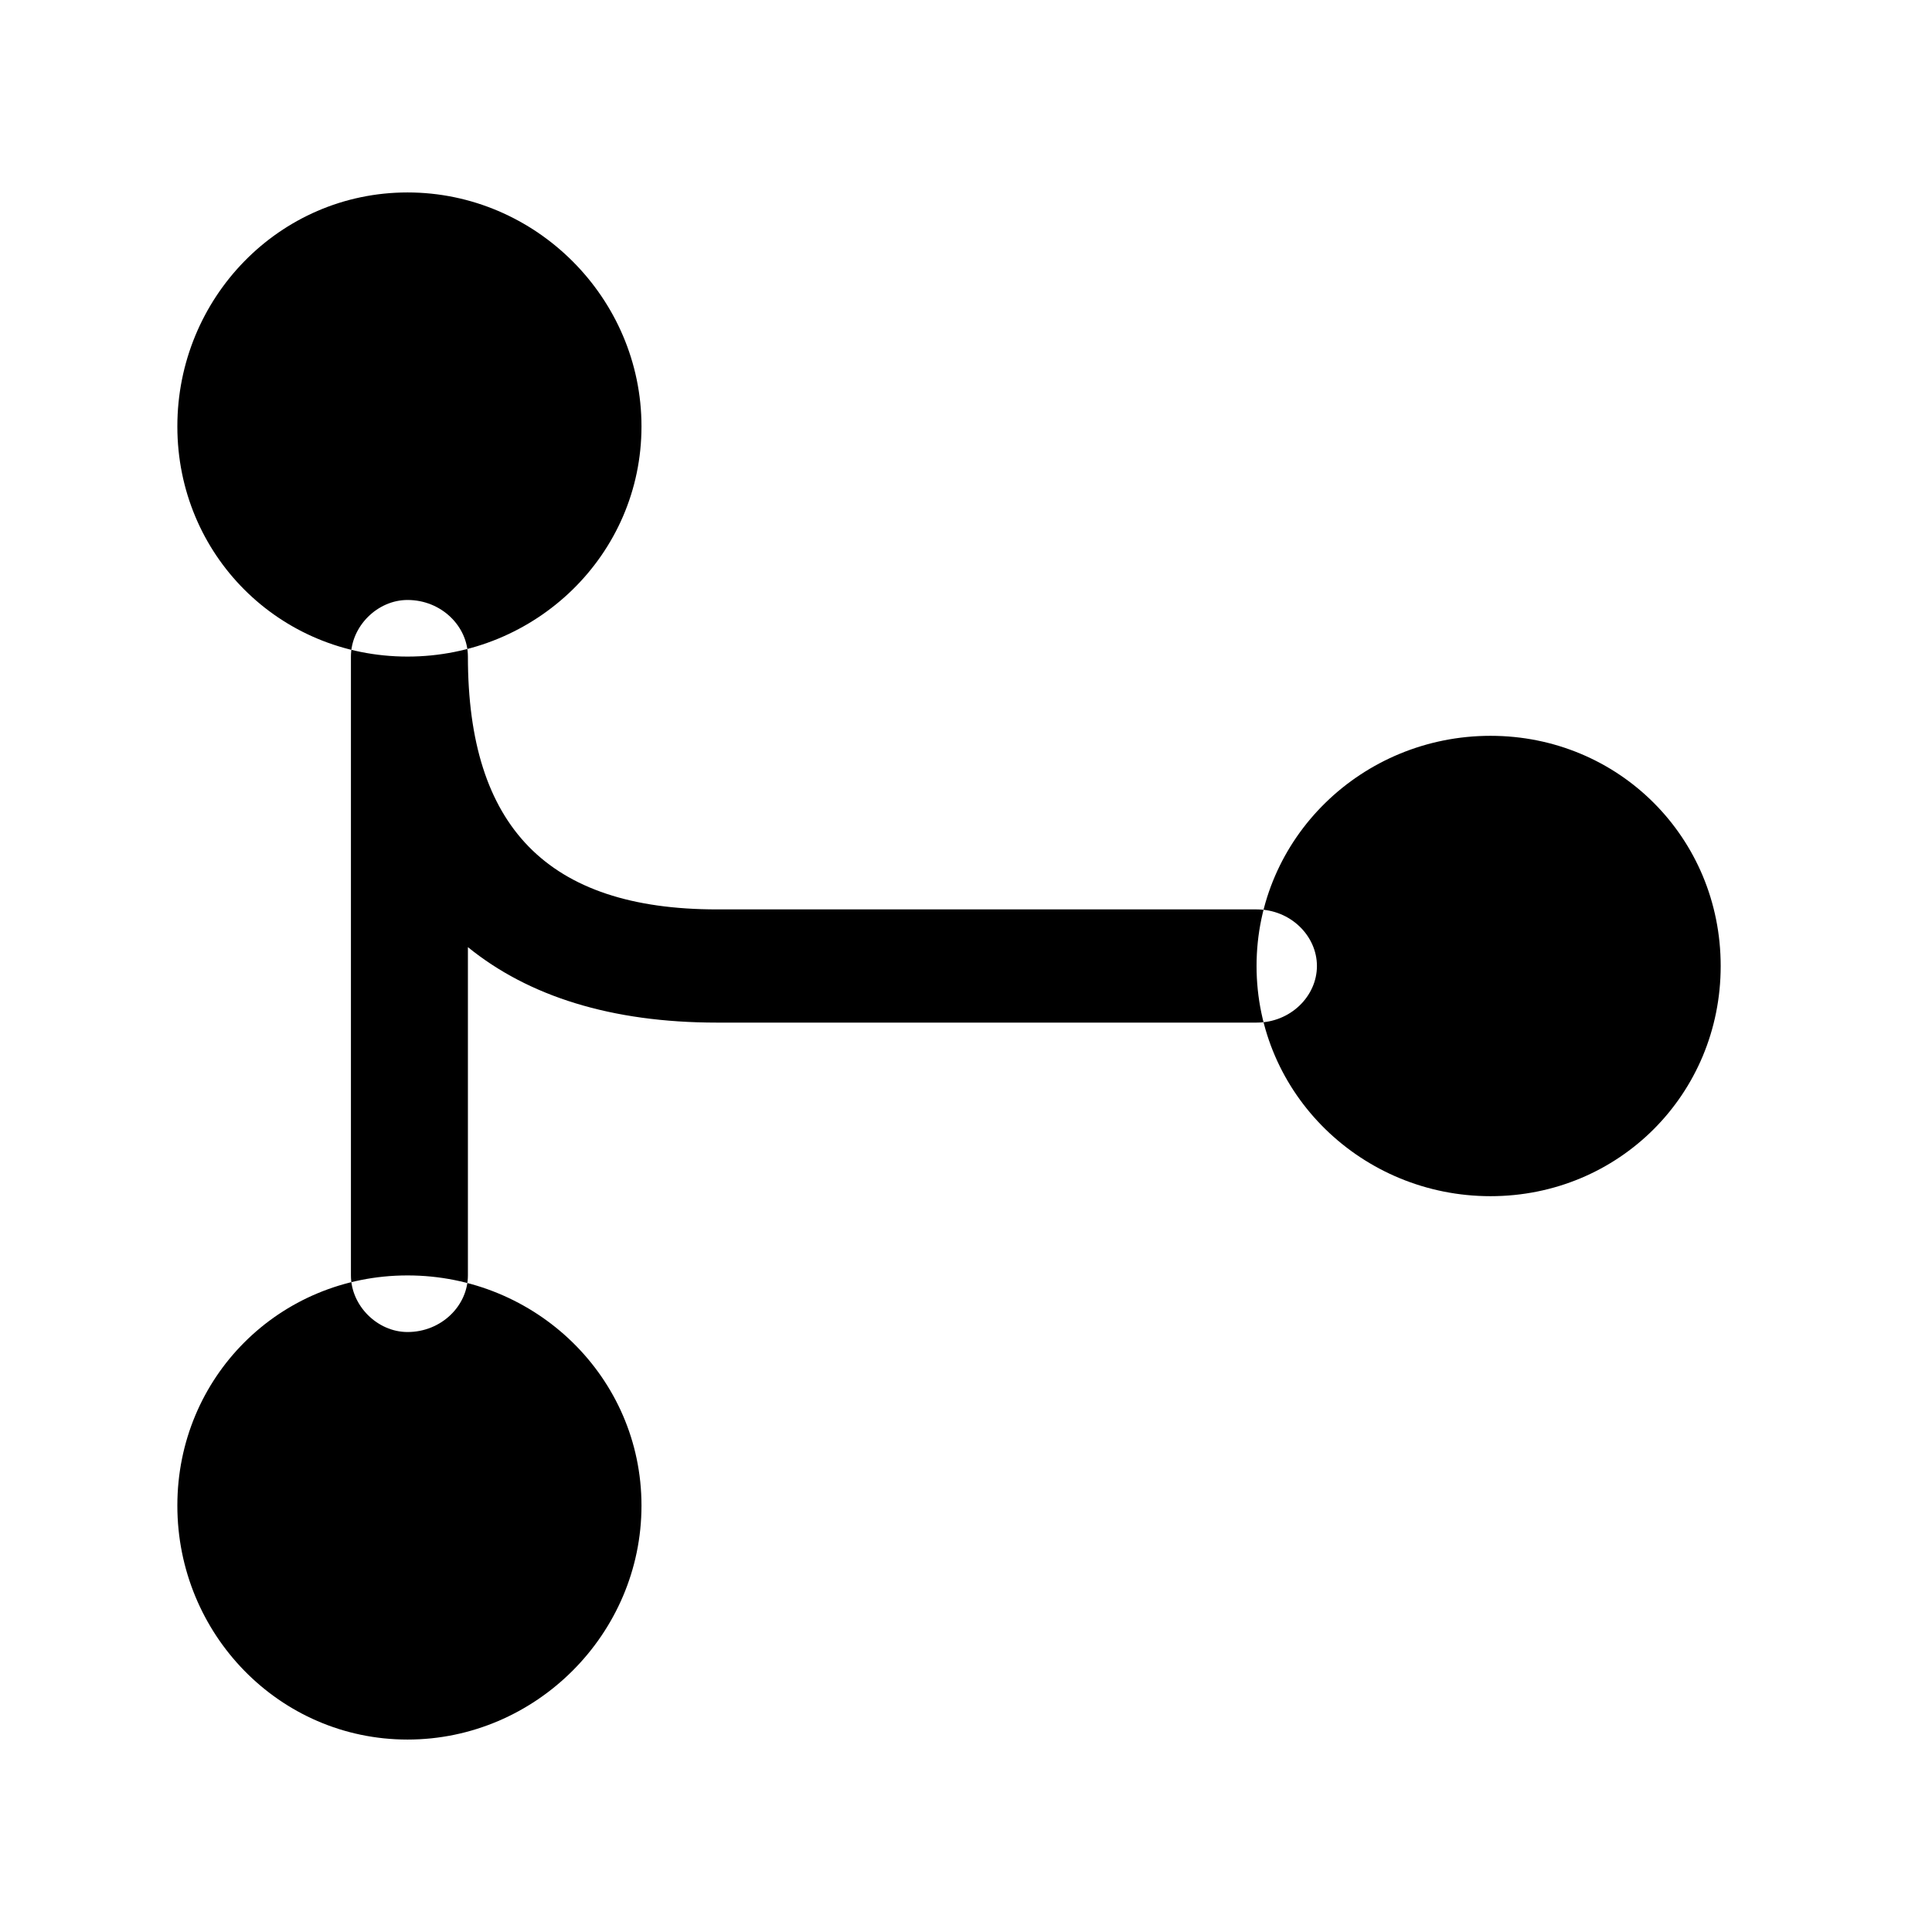
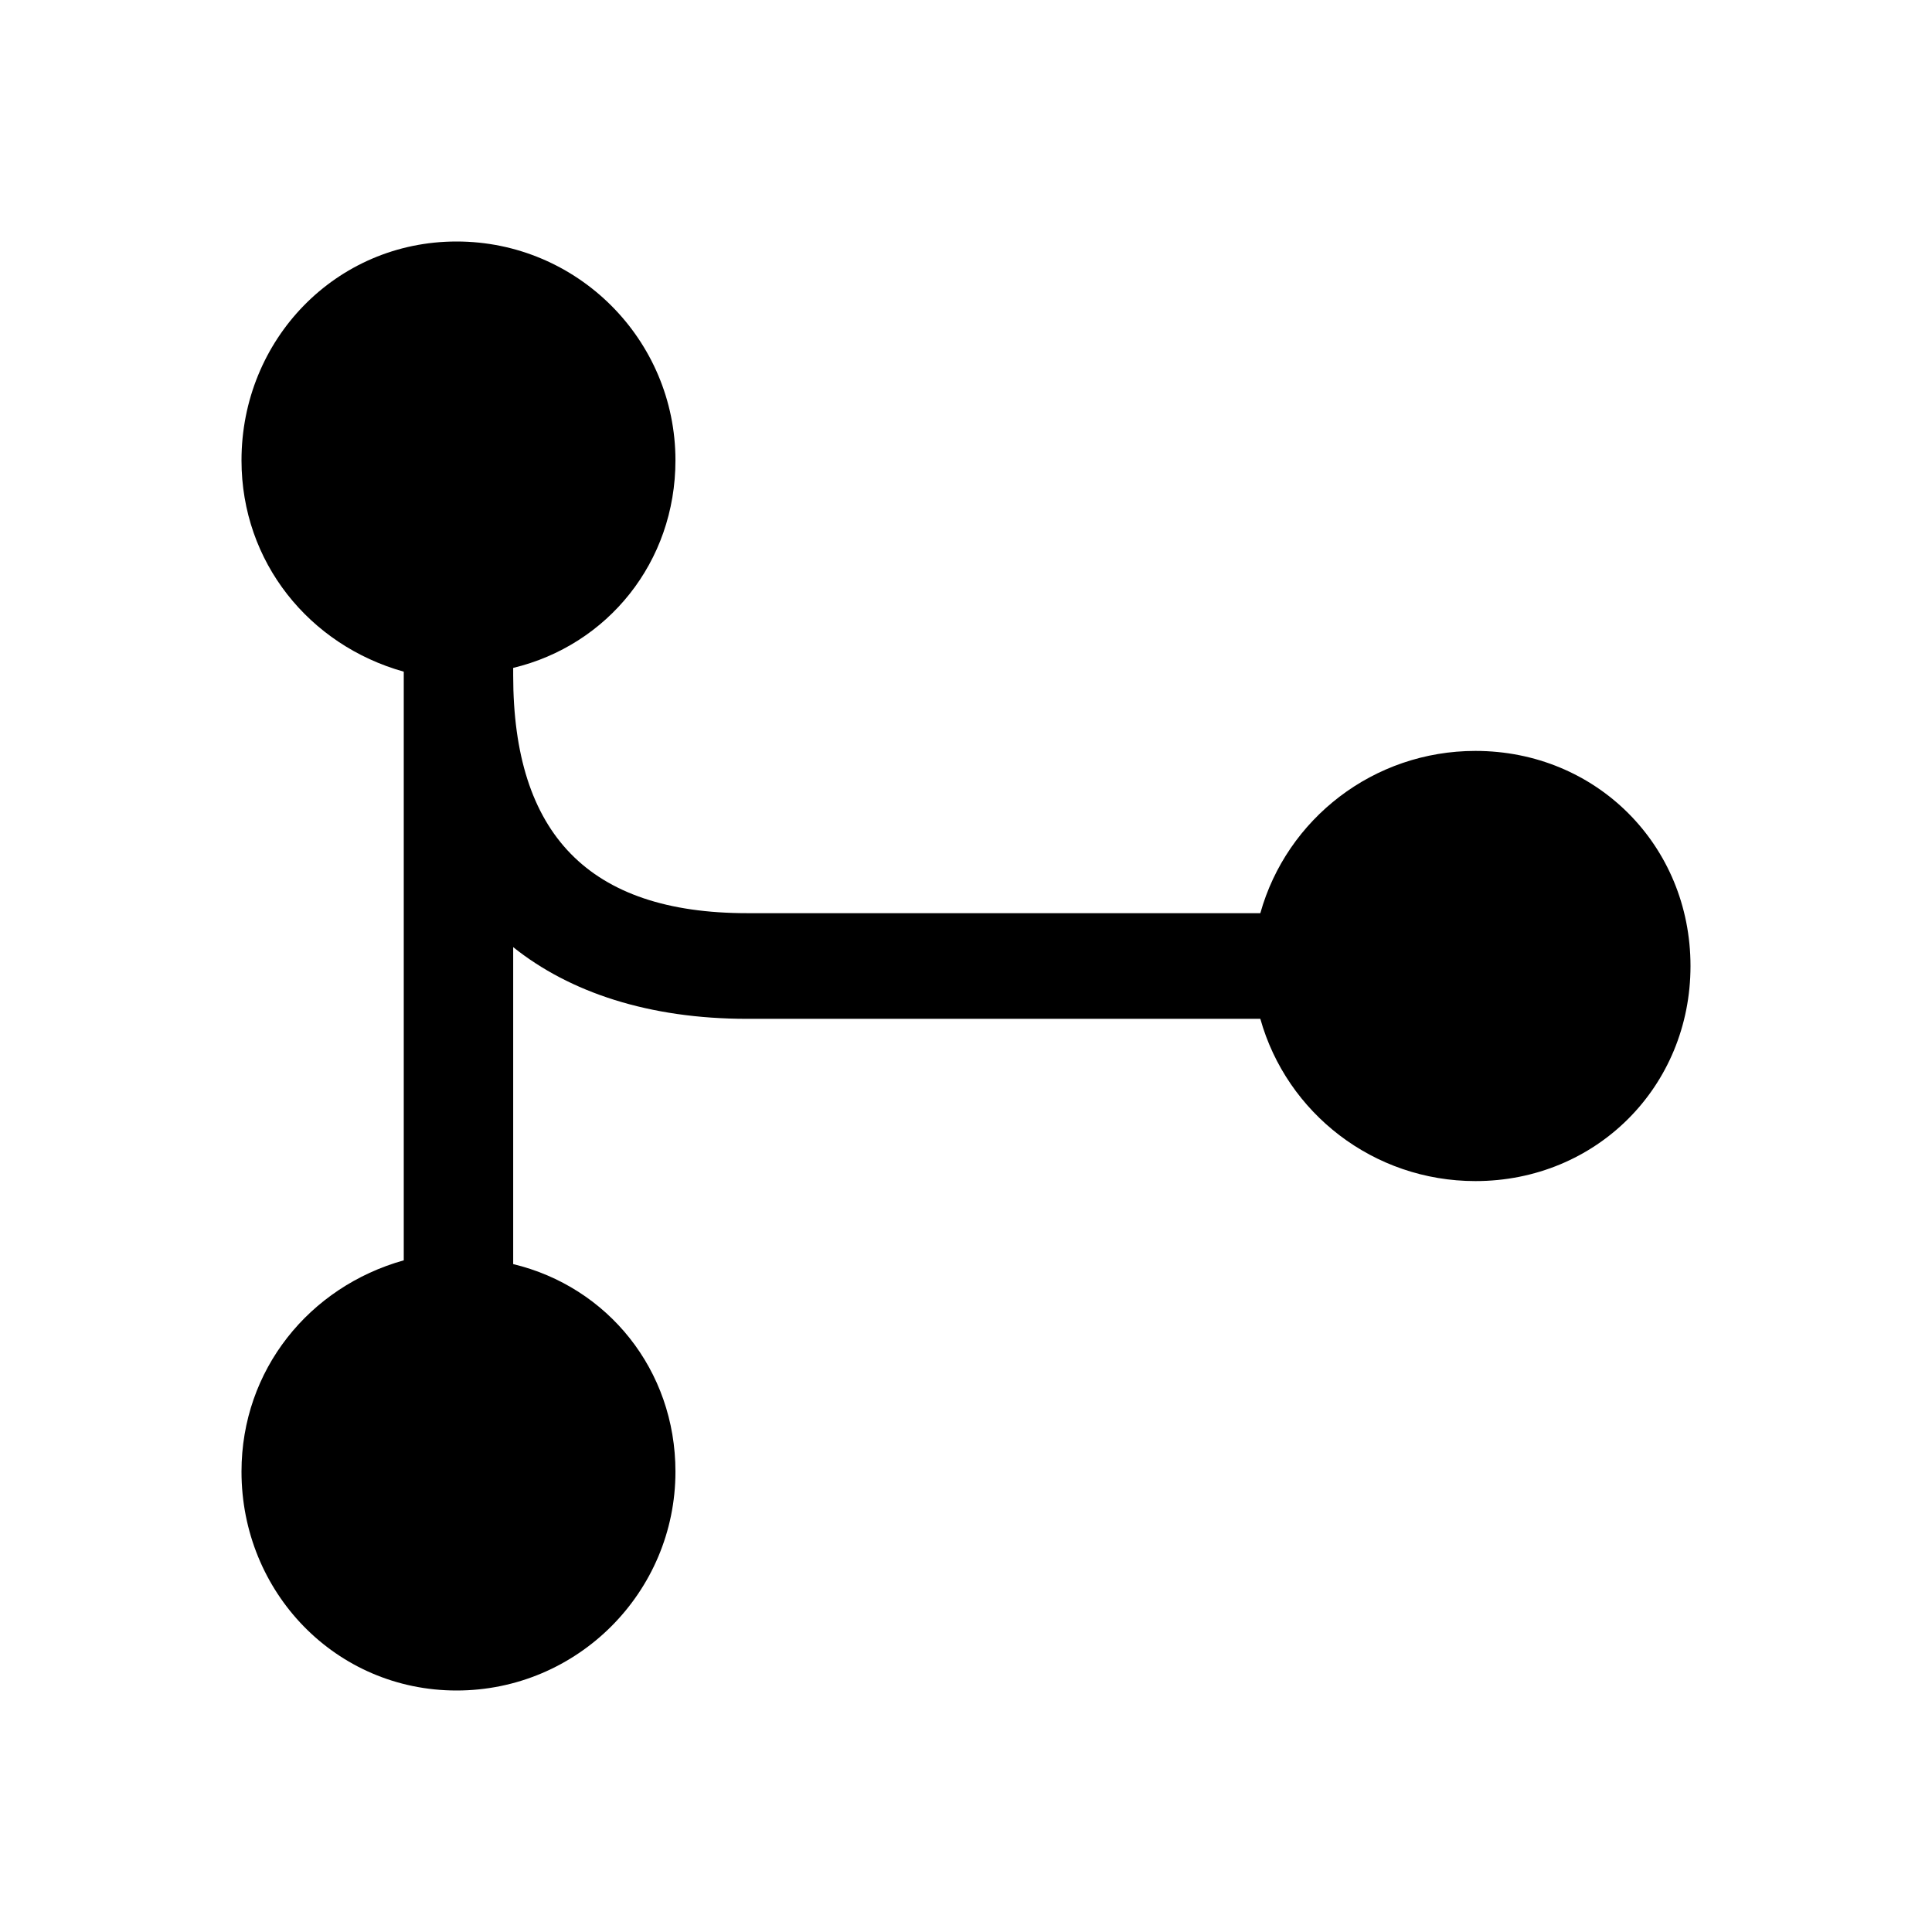
<svg xmlns="http://www.w3.org/2000/svg" id="icon-hierarchy-filled" viewBox="0 0 512 512">
-   <path d="m108 174c34 0 62-27 62-61 0-34-28-62-62-62-34 0-61 28-61 62 0 34 27 61 61 61z m287 143c34 0 61-27 61-61 0-34-27-61-61-61-34 0-62 27-62 61 0 34 28 61 62 61z m-287 144c34 0 62-28 62-62 0-34-28-61-62-61-34 0-61 27-61 61 0 34 27 62 61 62z m0-108c-8 0-15-7-15-15l0-164c0-8 7-15 15-15 9 0 16 7 16 15 0 45 21 67 66 67l143 0c9 0 16 7 16 15 0 8-7 15-16 15l-143 0c-28 0-50-7-66-20l0 87c0 8-7 15-16 15z" />
+   <path d="m448 256c0 32-25 57-57 57-27 0-50-18-57-43 0 0-1 0-1 0l-135 0c-26 0-47-7-62-19l0 82c0 0 0 1 0 2 25 6 43 28 43 55 0 32-26 58-58 58-32 0-57-26-57-58 0-27 18-49 43-56 0 0 0-1 0-1l0-154c0 0 0-1 0-1-25-7-43-29-43-56 0-32 25-58 57-58 32 0 58 26 58 58 0 27-18 49-43 55 0 1 0 2 0 2 0 42 20 63 62 63l135 0c0 0 1 0 1 0 7-25 30-43 57-43 32 0 57 25 57 57z" />
</svg>
